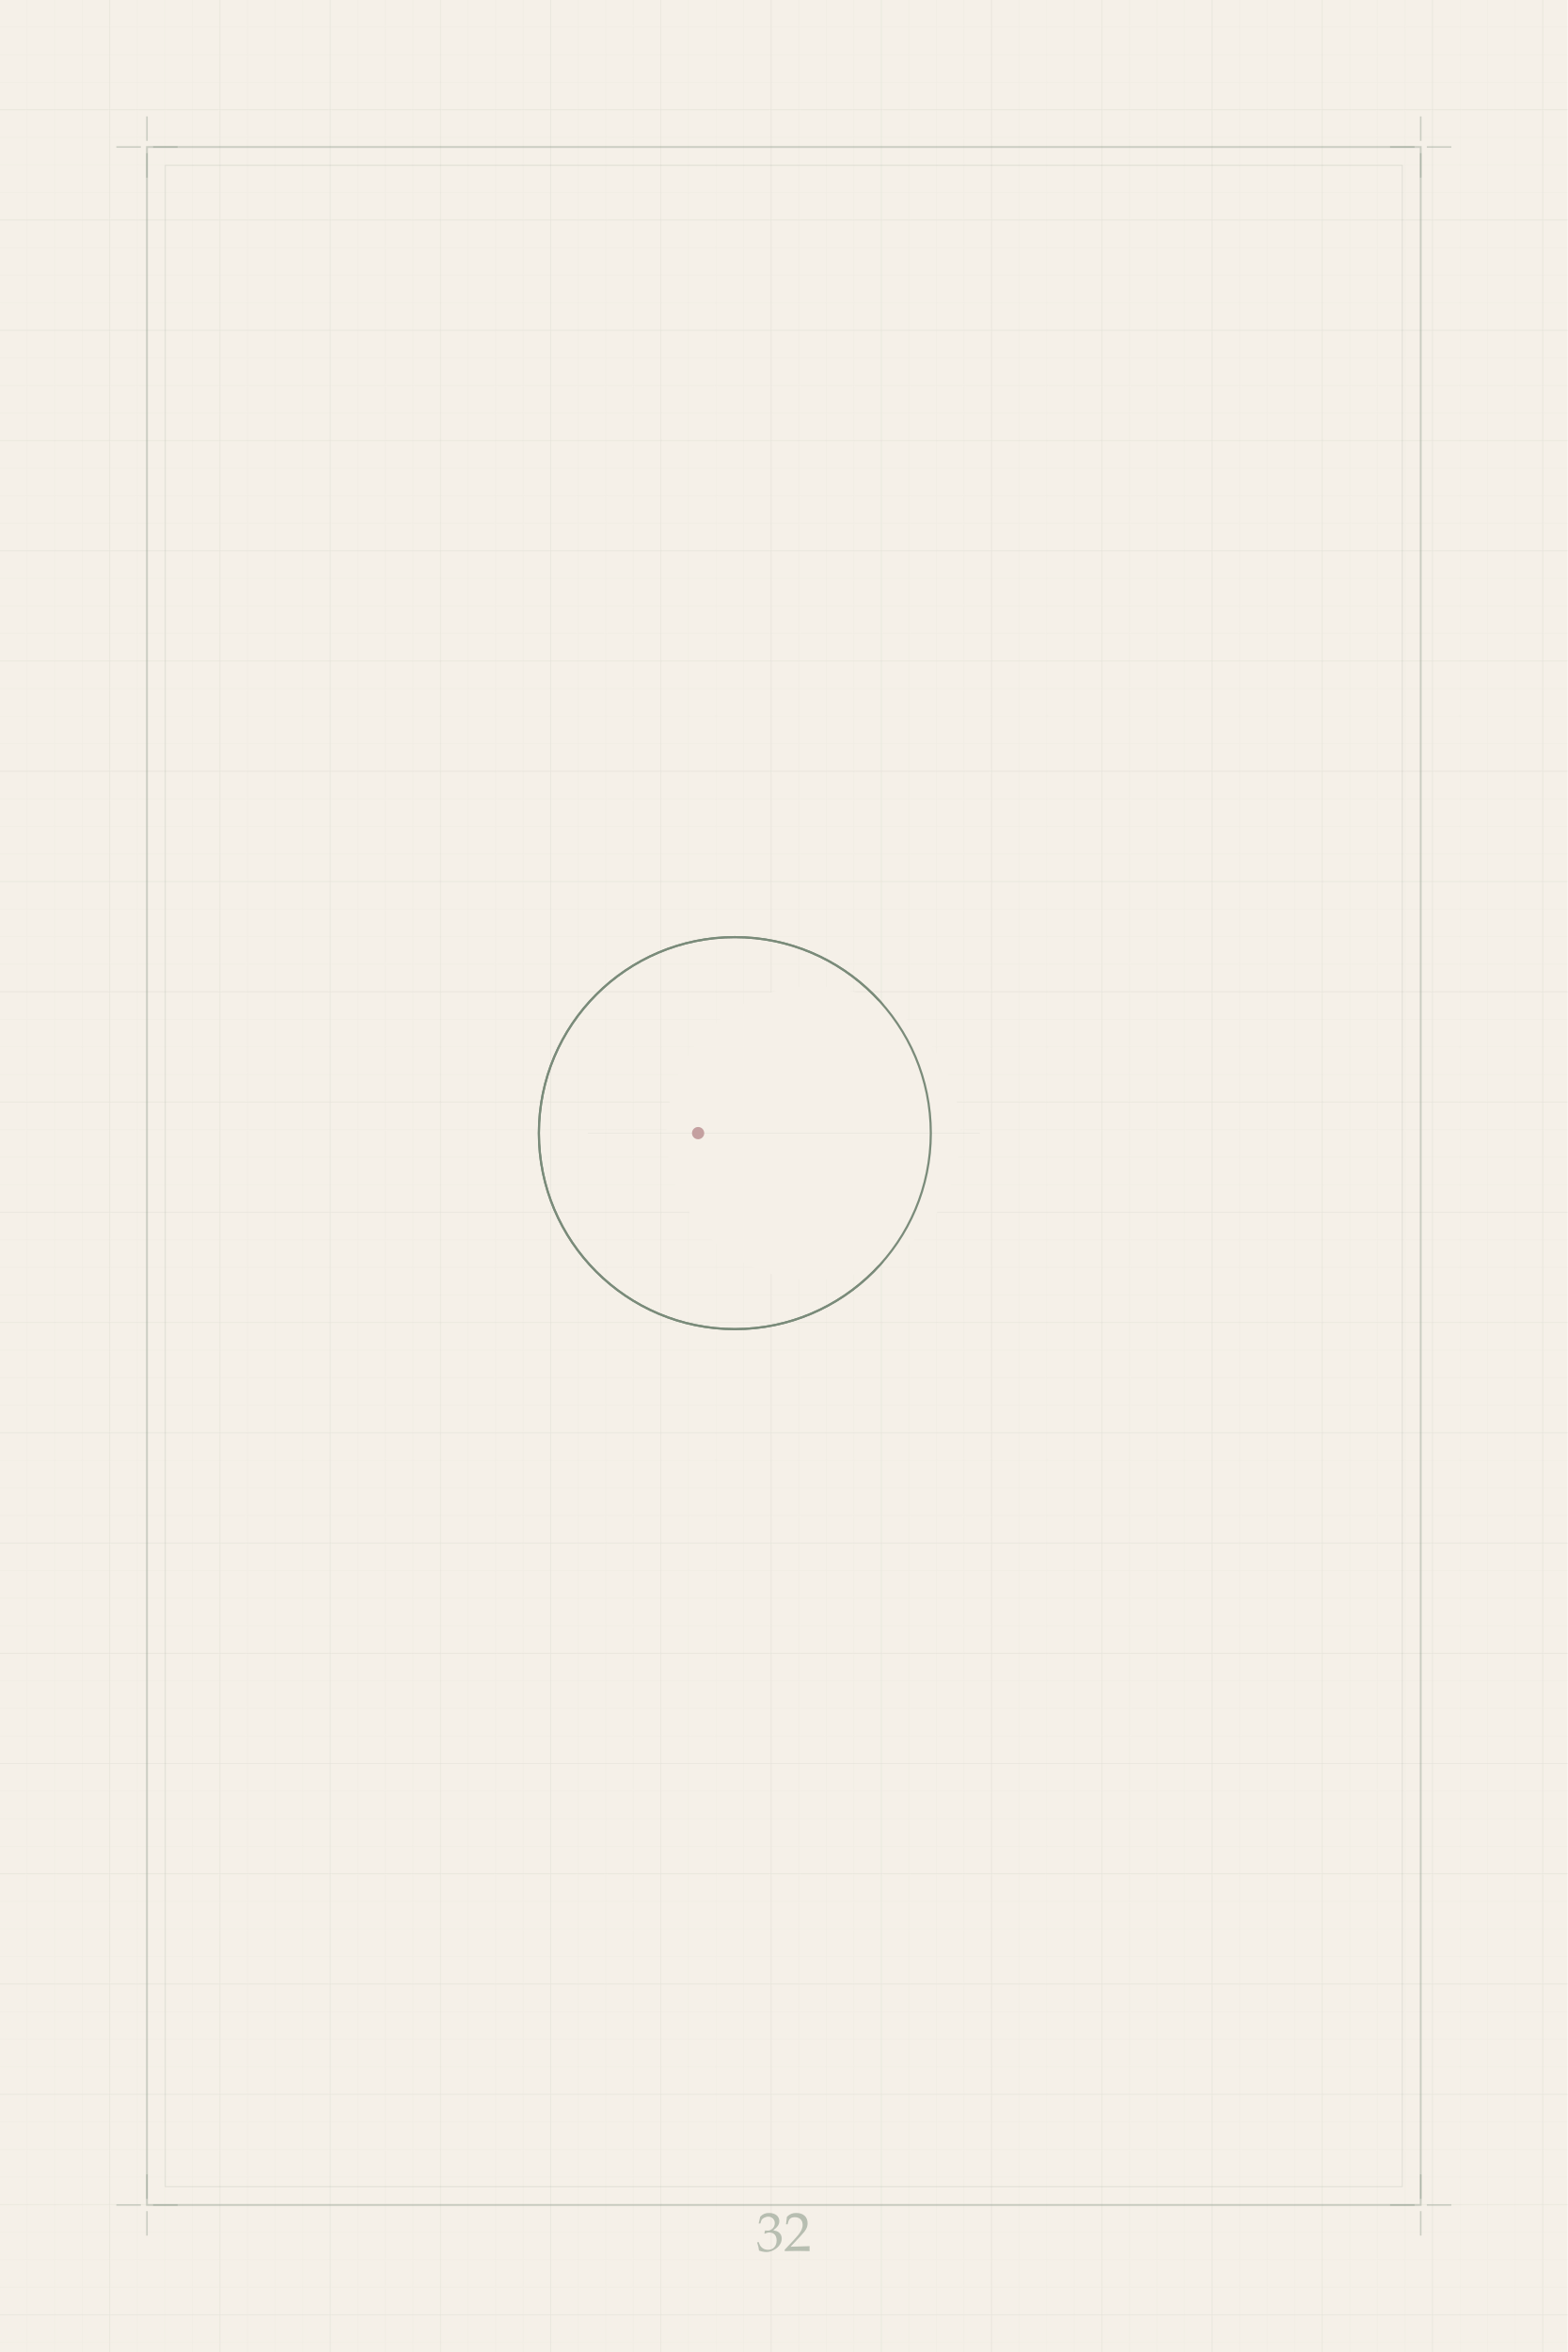
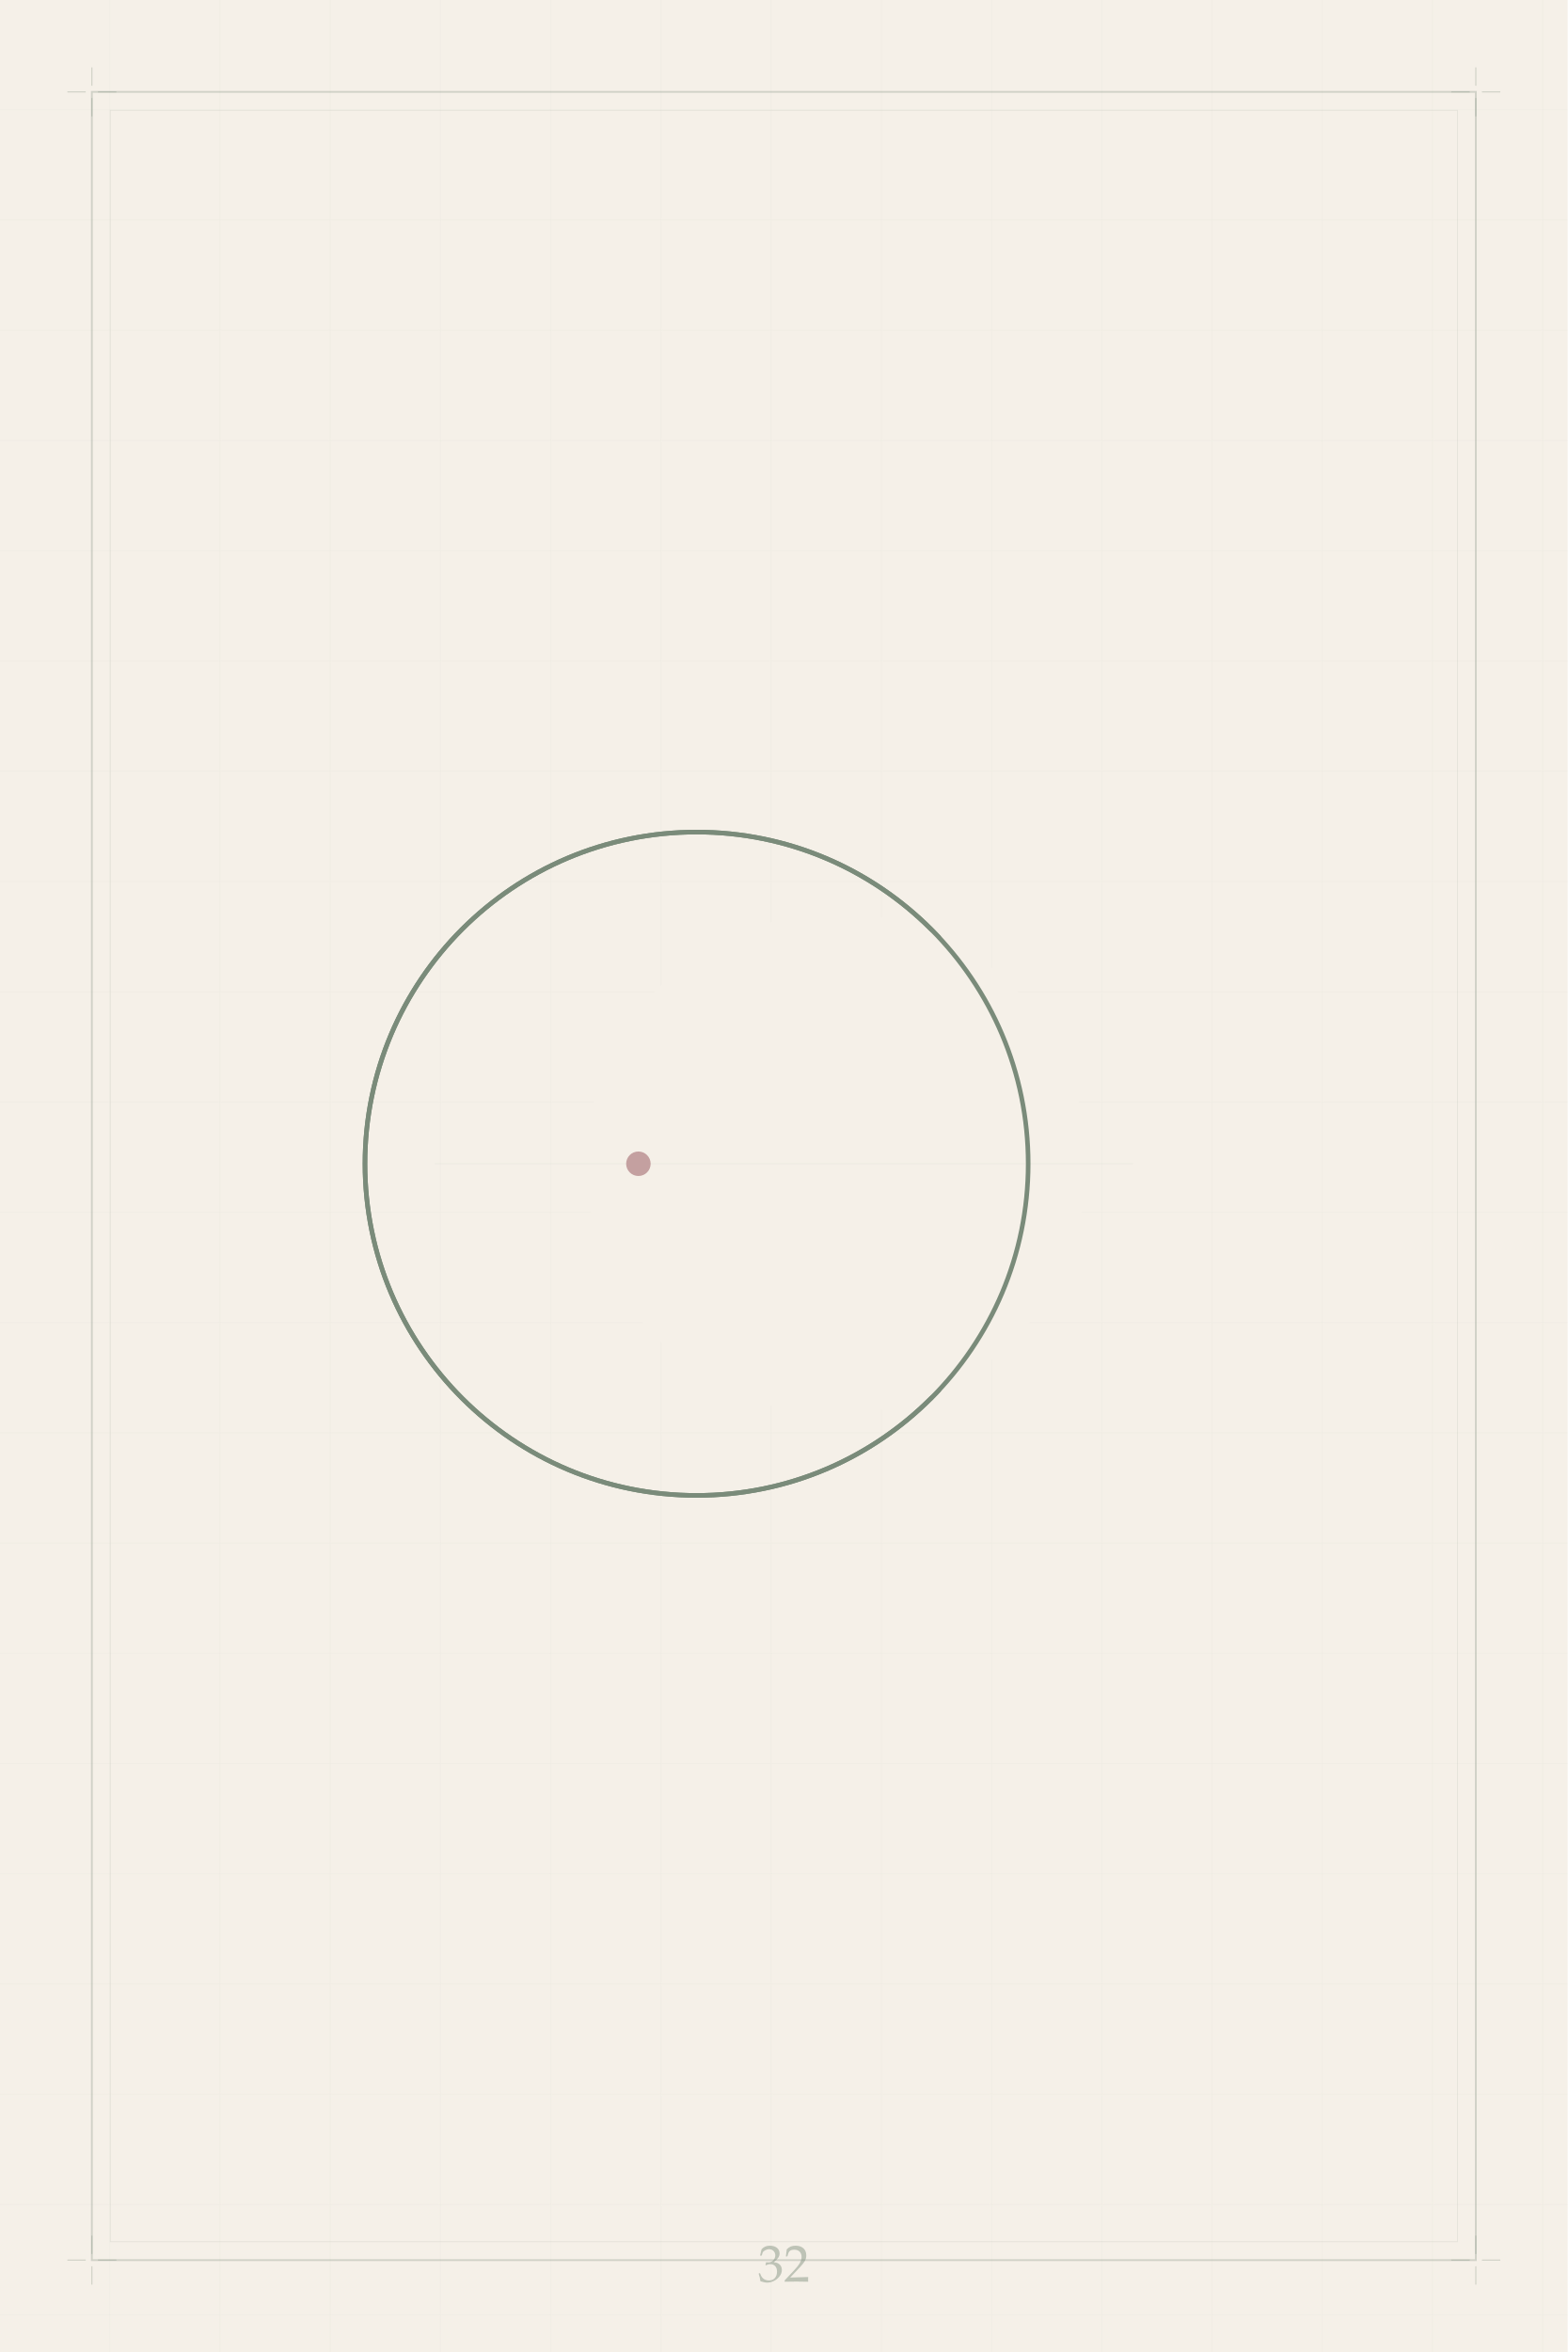
<svg xmlns="http://www.w3.org/2000/svg" viewBox="0 0 1024 1536">
  <defs>
    <pattern id="g" width="72" height="72" patternUnits="userSpaceOnUse">
-       <path d="M72 0L72 72M0 72L72 72" fill="none" stroke="#7A8B7A" stroke-width="0.6" opacity=".12" />
-     </pattern>
-     <pattern id="sg" width="18" height="18" patternUnits="userSpaceOnUse">
-       <path d="M18 0L18 18M0 18L18 18" fill="none" stroke="#7A8B7A" stroke-width="0.4" opacity=".06" />
+       <path d="M72 0L72 72M0 72L72 72" fill="none" stroke="#7A8B7A" stroke-width="0.4" opacity=".08" />
    </pattern>
  </defs>
  <rect width="1024" height="1536" fill="#F5F0E8" />
-   <rect width="1024" height="1536" fill="url(#sg)" />
  <rect width="1024" height="1536" fill="url(#g)" />
-   <rect x="96" y="96" width="832" height="1344" fill="none" stroke="#7A8B7A" stroke-width="1.2" opacity=".35" />
-   <rect x="108" y="108" width="808" height="1320" fill="none" stroke="#7A8B7A" stroke-width="0.6" opacity=".18" />
-   <g stroke="#7A8B7A" stroke-width="1" opacity=".35">
-     <line x1="76" y1="96" x2="92" y2="96" />
-     <line x1="100" y1="96" x2="116" y2="96" />
-     <line x1="96" y1="76" x2="96" y2="92" />
-     <line x1="96" y1="100" x2="96" y2="116" />
-     <line x1="908" y1="96" x2="924" y2="96" />
-     <line x1="932" y1="96" x2="948" y2="96" />
-     <line x1="928" y1="76" x2="928" y2="92" />
-     <line x1="928" y1="100" x2="928" y2="116" />
-     <line x1="76" y1="1440" x2="92" y2="1440" />
-     <line x1="100" y1="1440" x2="116" y2="1440" />
-     <line x1="96" y1="1420" x2="96" y2="1436" />
-     <line x1="96" y1="1444" x2="96" y2="1460" />
-     <line x1="908" y1="1440" x2="924" y2="1440" />
-     <line x1="932" y1="1440" x2="948" y2="1440" />
-     <line x1="928" y1="1420" x2="928" y2="1436" />
-     <line x1="928" y1="1444" x2="928" y2="1460" />
+   <rect x="60" y="60" width="904" height="1416" fill="none" stroke="#7A8B7A" stroke-width="1.2" opacity=".3" />
+   <rect x="72" y="72" width="880" height="1392" fill="none" stroke="#7A8B7A" stroke-width="0.5" opacity=".15" />
+   <g stroke="#7A8B7A" stroke-width="0.8" opacity=".28">
+     <line x1="44" y1="60" x2="56" y2="60" />
+     <line x1="64" y1="60" x2="76" y2="60" />
+     <line x1="60" y1="44" x2="60" y2="56" />
+     <line x1="60" y1="64" x2="60" y2="76" />
+     <line x1="948" y1="60" x2="960" y2="60" />
+     <line x1="968" y1="60" x2="980" y2="60" />
+     <line x1="964" y1="44" x2="964" y2="56" />
+     <line x1="964" y1="64" x2="964" y2="76" />
+     <line x1="44" y1="1476" x2="56" y2="1476" />
+     <line x1="64" y1="1476" x2="76" y2="1476" />
+     <line x1="60" y1="1460" x2="60" y2="1472" />
+     <line x1="60" y1="1480" x2="60" y2="1492" />
+     <line x1="948" y1="1476" x2="960" y2="1476" />
+     <line x1="968" y1="1476" x2="980" y2="1476" />
+     <line x1="964" y1="1460" x2="964" y2="1472" />
+     <line x1="964" y1="1480" x2="964" y2="1492" />
  </g>
-   <circle cx="480" cy="740" r="128" fill="none" stroke="#7A8B7A" stroke-width="1.4" />
-   <circle cx="531.2" cy="740" r="96" fill="#F5F0E8" stroke="none" />
-   <circle cx="480" cy="740" r="128" fill="none" stroke="#7A8B7A" stroke-width="1.4" />
-   <line x1="384" y1="740" x2="640" y2="740" stroke="#7A8B7A" stroke-width="0.5" opacity=".10" />
-   <circle cx="456" cy="740" r="4" fill="#C4A0A0" />
-   <text x="512" y="1470" text-anchor="middle" font-family="Georgia, Palatino Linotype, Palatino, Book Antiqua, serif" font-size="36" fill="#7A8B7A" opacity=".5">32</text>
+   <circle cx="455" cy="760" r="216.6" fill="none" stroke="#7A8B7A" stroke-width="3" />
+   <circle cx="546.2" cy="760" r="163.4" fill="#F5F0E8" stroke="none" />
+   <circle cx="455" cy="760" r="216.6" fill="none" stroke="#7A8B7A" stroke-width="3" />
+   <line x1="284" y1="760" x2="740" y2="760" stroke="#7A8B7A" stroke-width="0.5" opacity=".08" />
+   <circle cx="417" cy="760" r="8" fill="#C4A0A0" />
+   <text x="512" y="1490" text-anchor="middle" font-family="Georgia, Palatino Linotype, Palatino, Book Antiqua, serif" font-size="34" fill="#7A8B7A" opacity=".45">32</text>
</svg>
